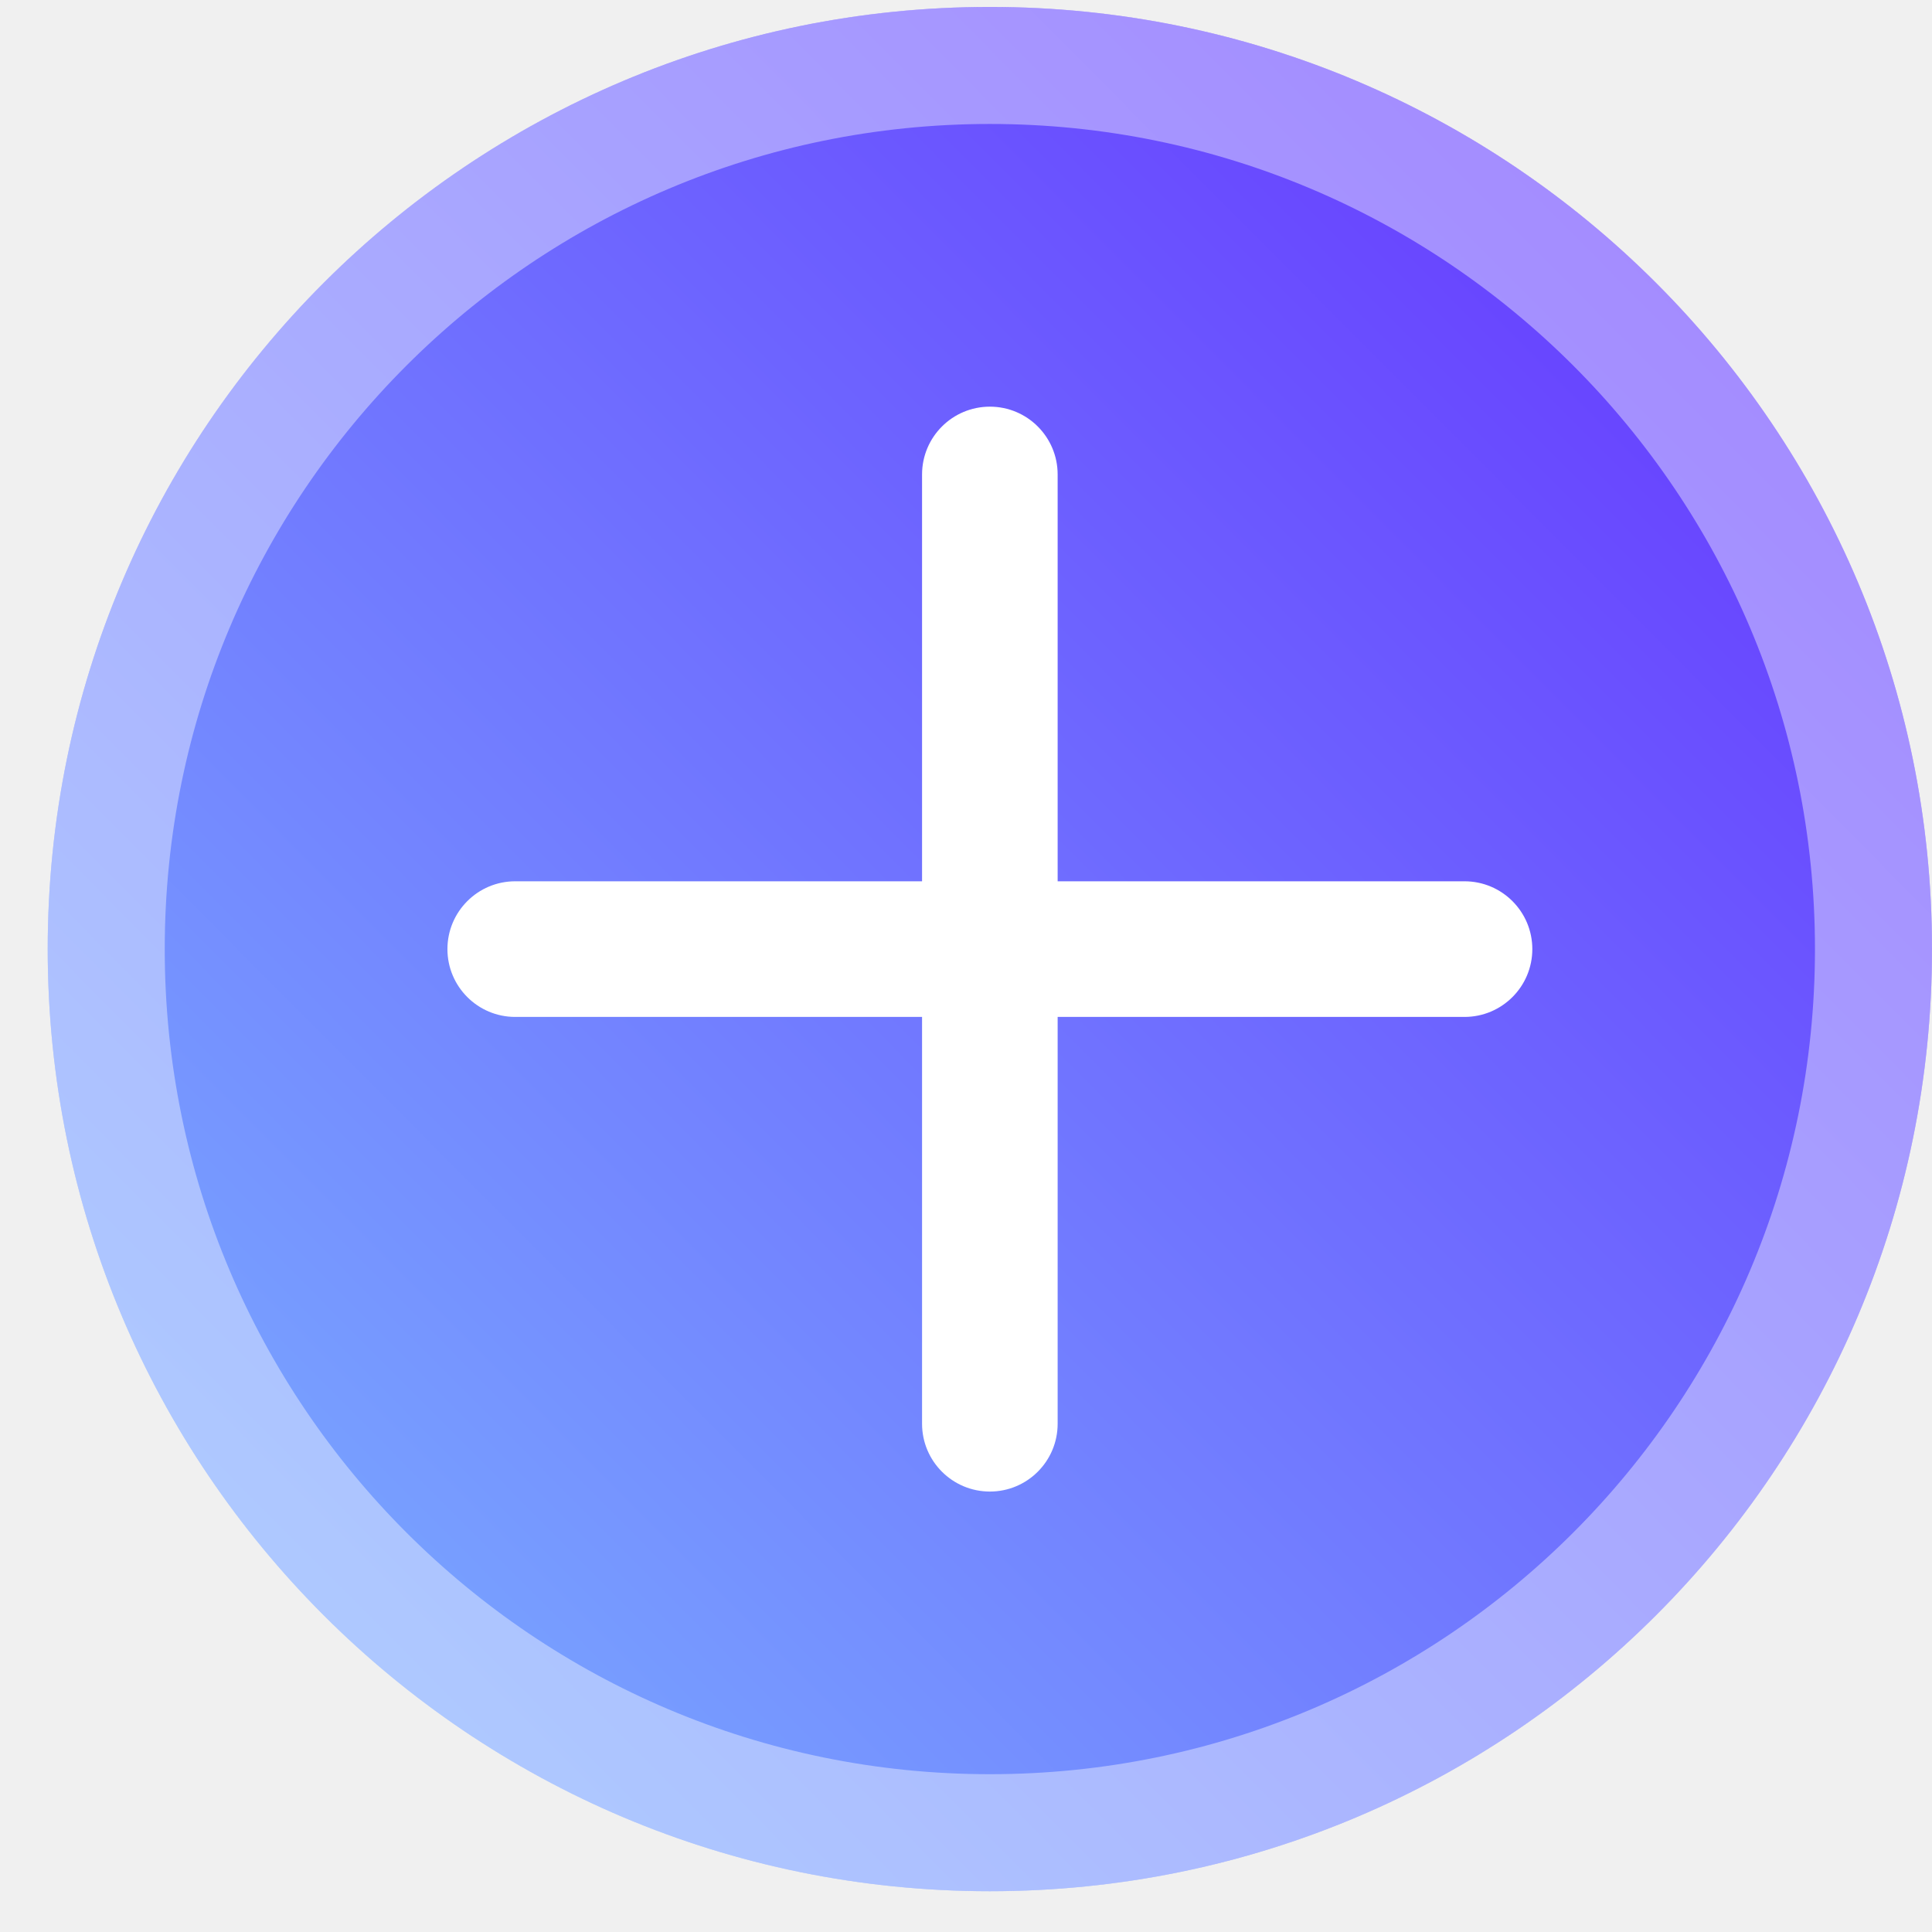
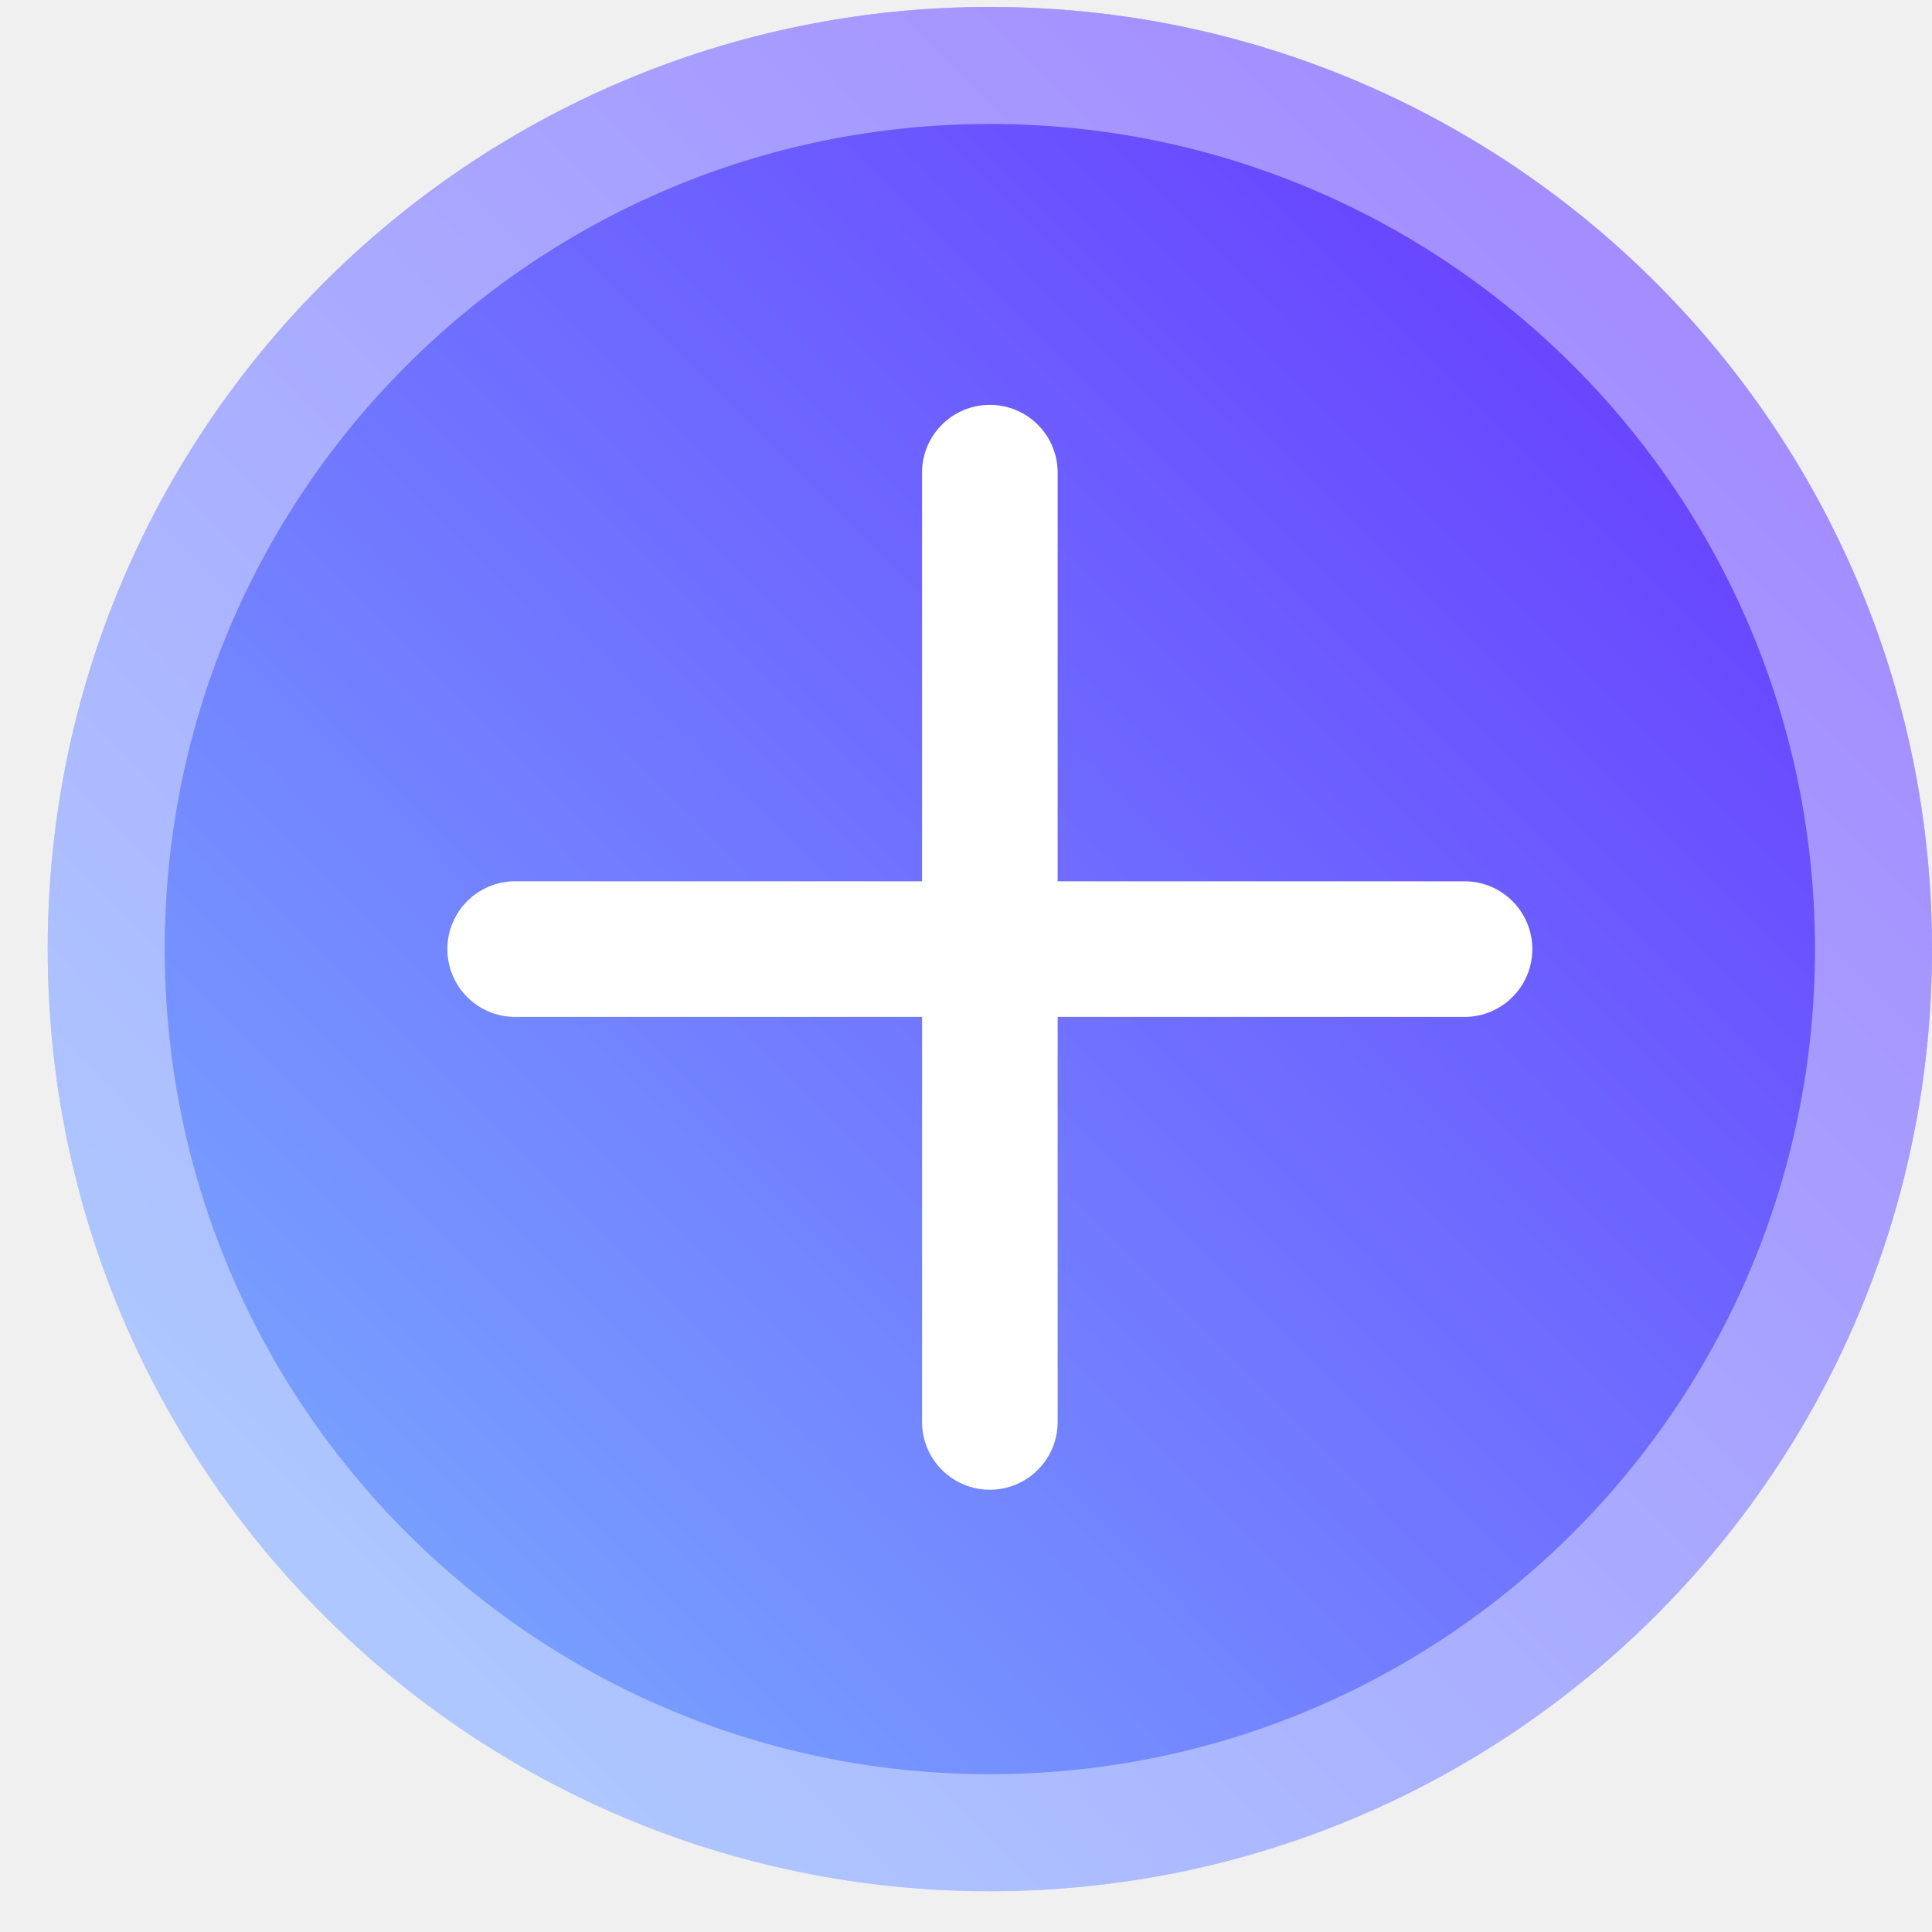
- <svg xmlns="http://www.w3.org/2000/svg" width="39" height="39" viewBox="0 0 39 39" fill="none">
-   <rect x="0.963" y="0.14" width="38.037" height="38.037" rx="19.019" fill="url(#paint0_linear_1129_53983)" />
-   <path fill-rule="evenodd" clip-rule="evenodd" d="M21.35 9.578C21.35 8.822 20.738 8.209 19.982 8.209C19.226 8.209 18.613 8.822 18.613 9.578V17.79H10.4C9.645 17.79 9.032 18.403 9.032 19.159C9.032 19.915 9.645 20.528 10.4 20.528H18.613V28.74C18.613 29.496 19.226 30.109 19.982 30.109C20.738 30.109 21.35 29.496 21.35 28.74V20.528H29.563C30.319 20.528 30.932 19.915 30.932 19.159C30.932 18.403 30.319 17.79 29.563 17.79H21.35V9.578Z" fill="white" />
-   <rect x="2.144" y="1.321" width="35.675" height="35.675" rx="17.837" stroke="white" stroke-opacity="0.4" stroke-width="2.363" />
+ <svg xmlns="http://www.w3.org/2000/svg" width="39" height="39" fill="none">
+   <rect width="38.037" height="38.037" x=".963" y=".14" fill="url(#a)" rx="19.019" />
+   <path fill="#fff" fill-rule="evenodd" d="M21.35 9.578a1.369 1.369 0 1 0-2.737 0v8.212H10.4a1.369 1.369 0 1 0 0 2.738h8.213v8.212a1.369 1.369 0 0 0 2.737 0v-8.212h8.213a1.369 1.369 0 0 0 0-2.738H21.35V9.578Z" clip-rule="evenodd" />
+   <rect width="35.675" height="35.675" x="2.144" y="1.321" stroke="#fff" stroke-opacity=".4" stroke-width="2.363" rx="17.837" />
  <defs>
-     <linearGradient id="paint0_linear_1129_53983" x1="3.02" y1="34.887" x2="38.04" y2="0.009" gradientUnits="userSpaceOnUse">
+     <linearGradient id="a" x1="3.02" x2="38.04" y1="34.887" y2=".009" gradientUnits="userSpaceOnUse">
      <stop stop-color="#7AAFFF" />
      <stop offset="1" stop-color="#642DFF" />
    </linearGradient>
  </defs>
</svg>
